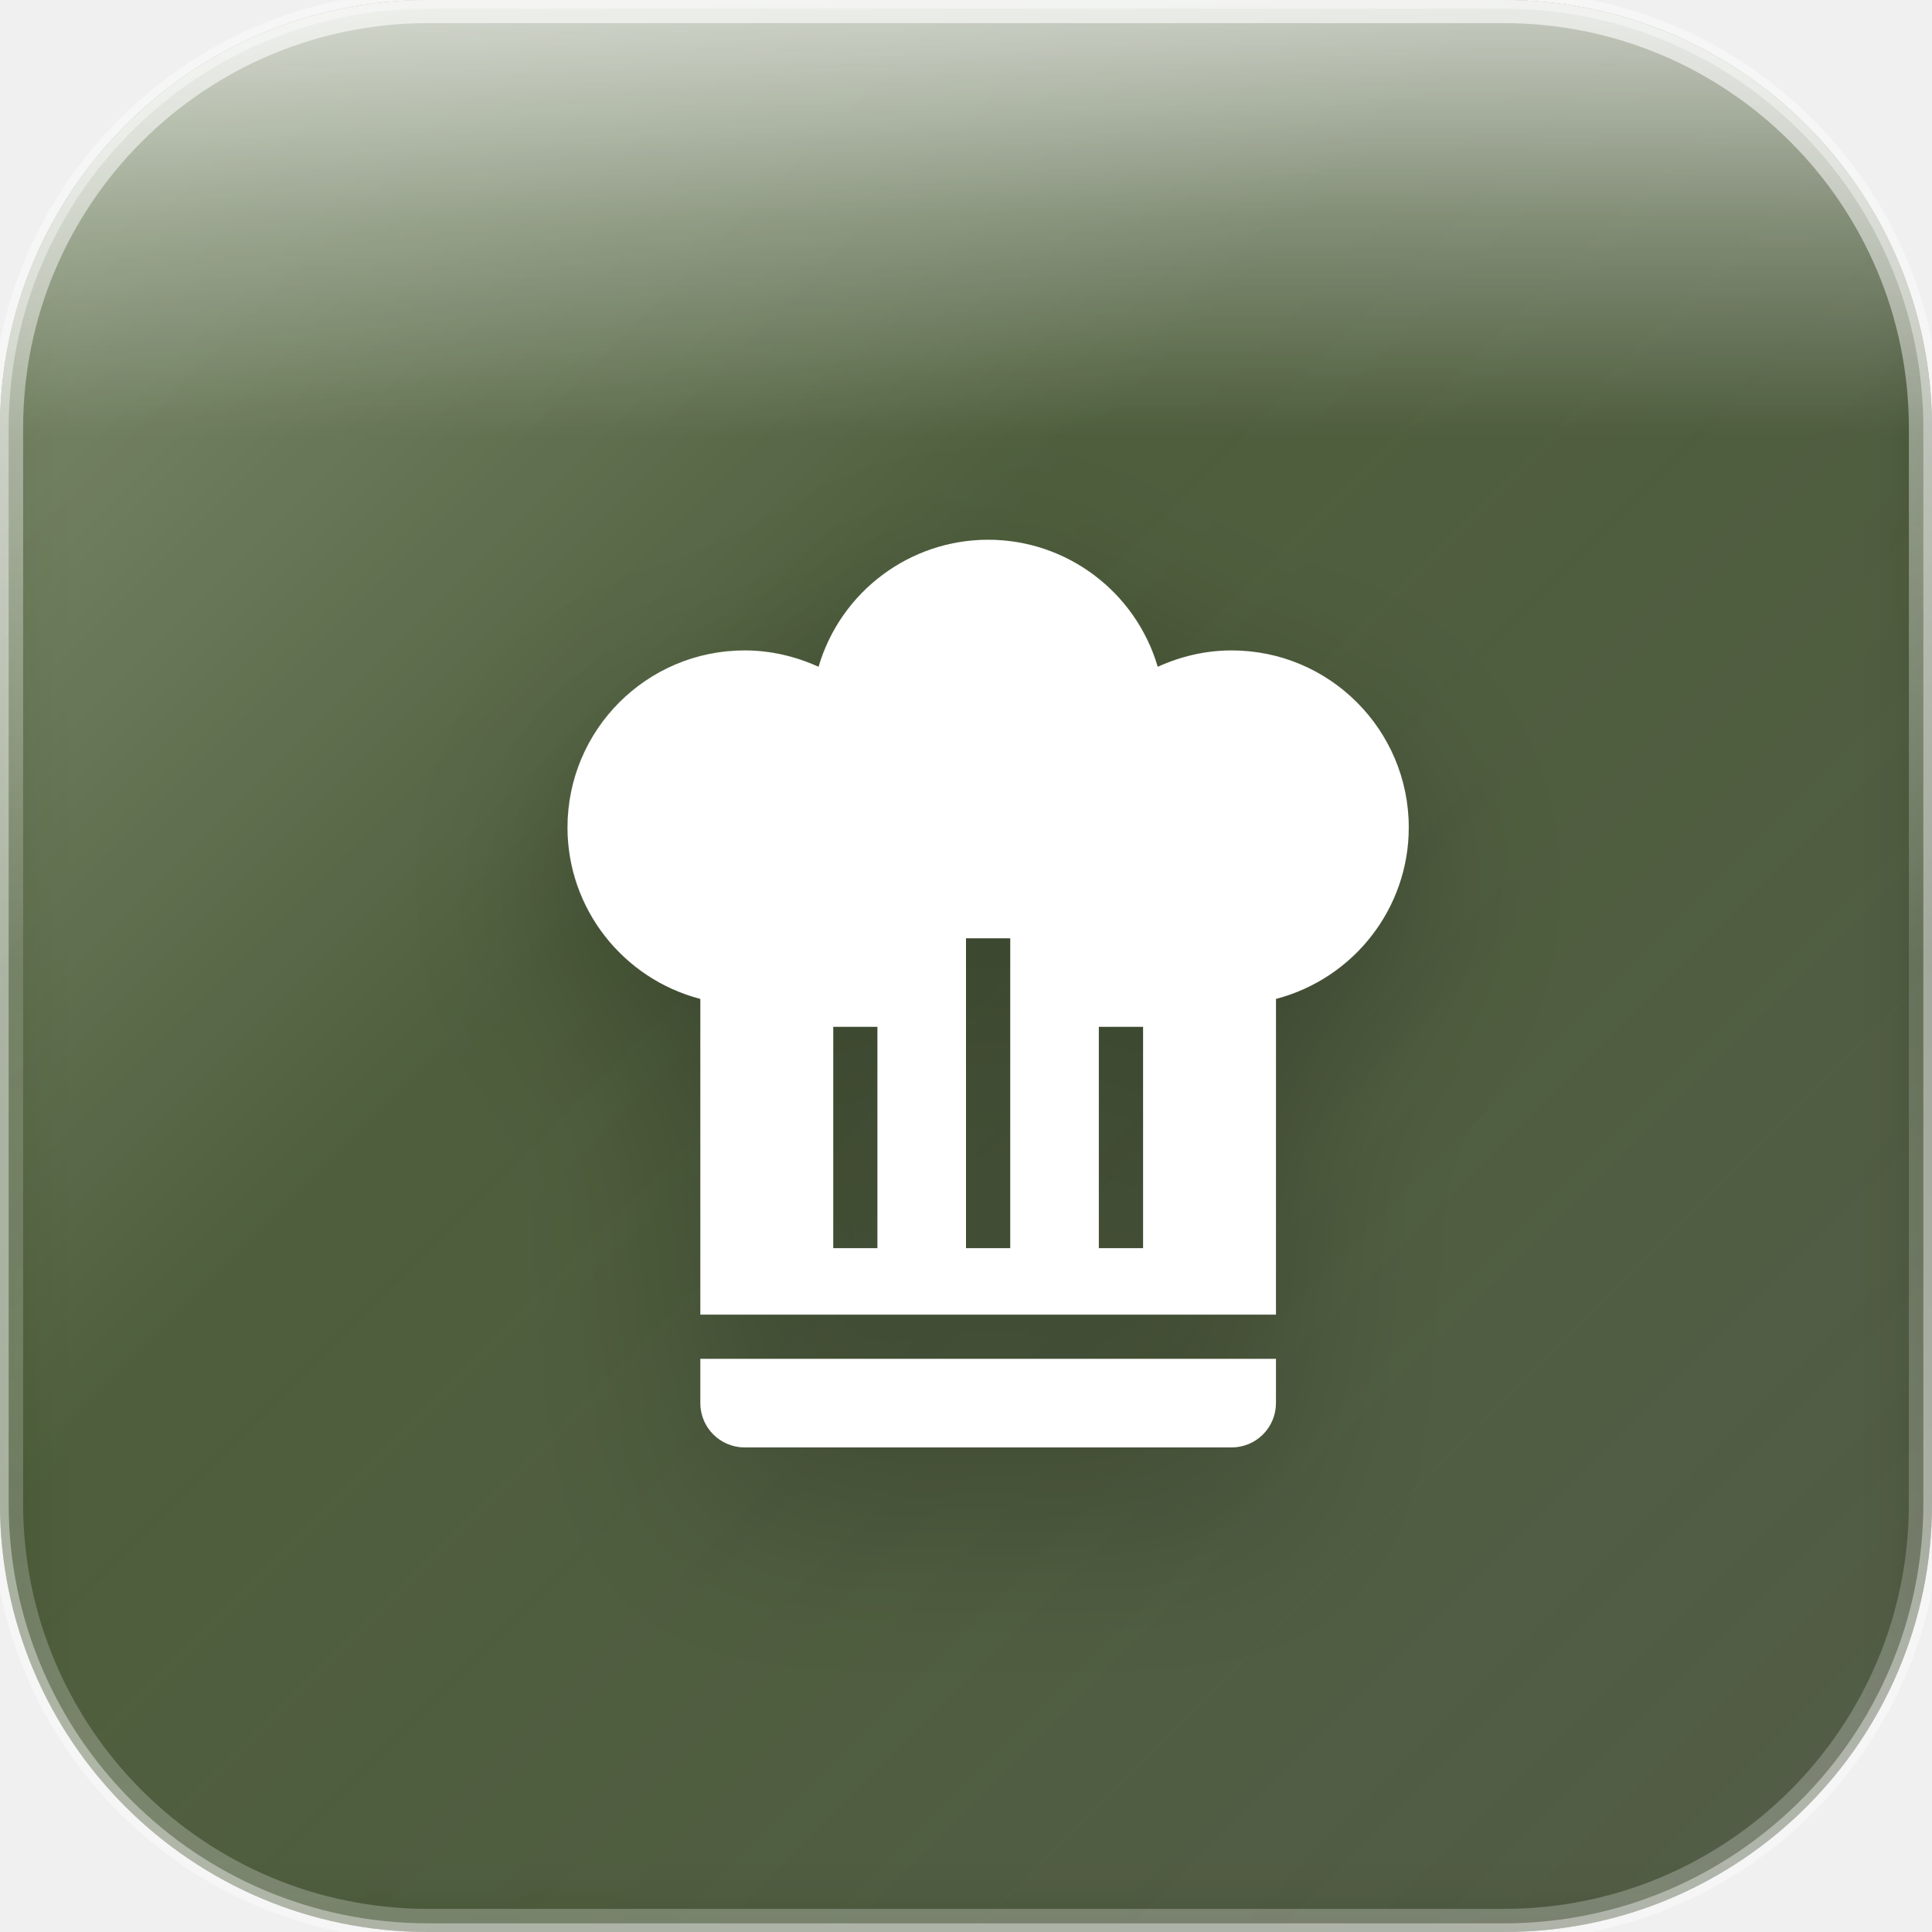
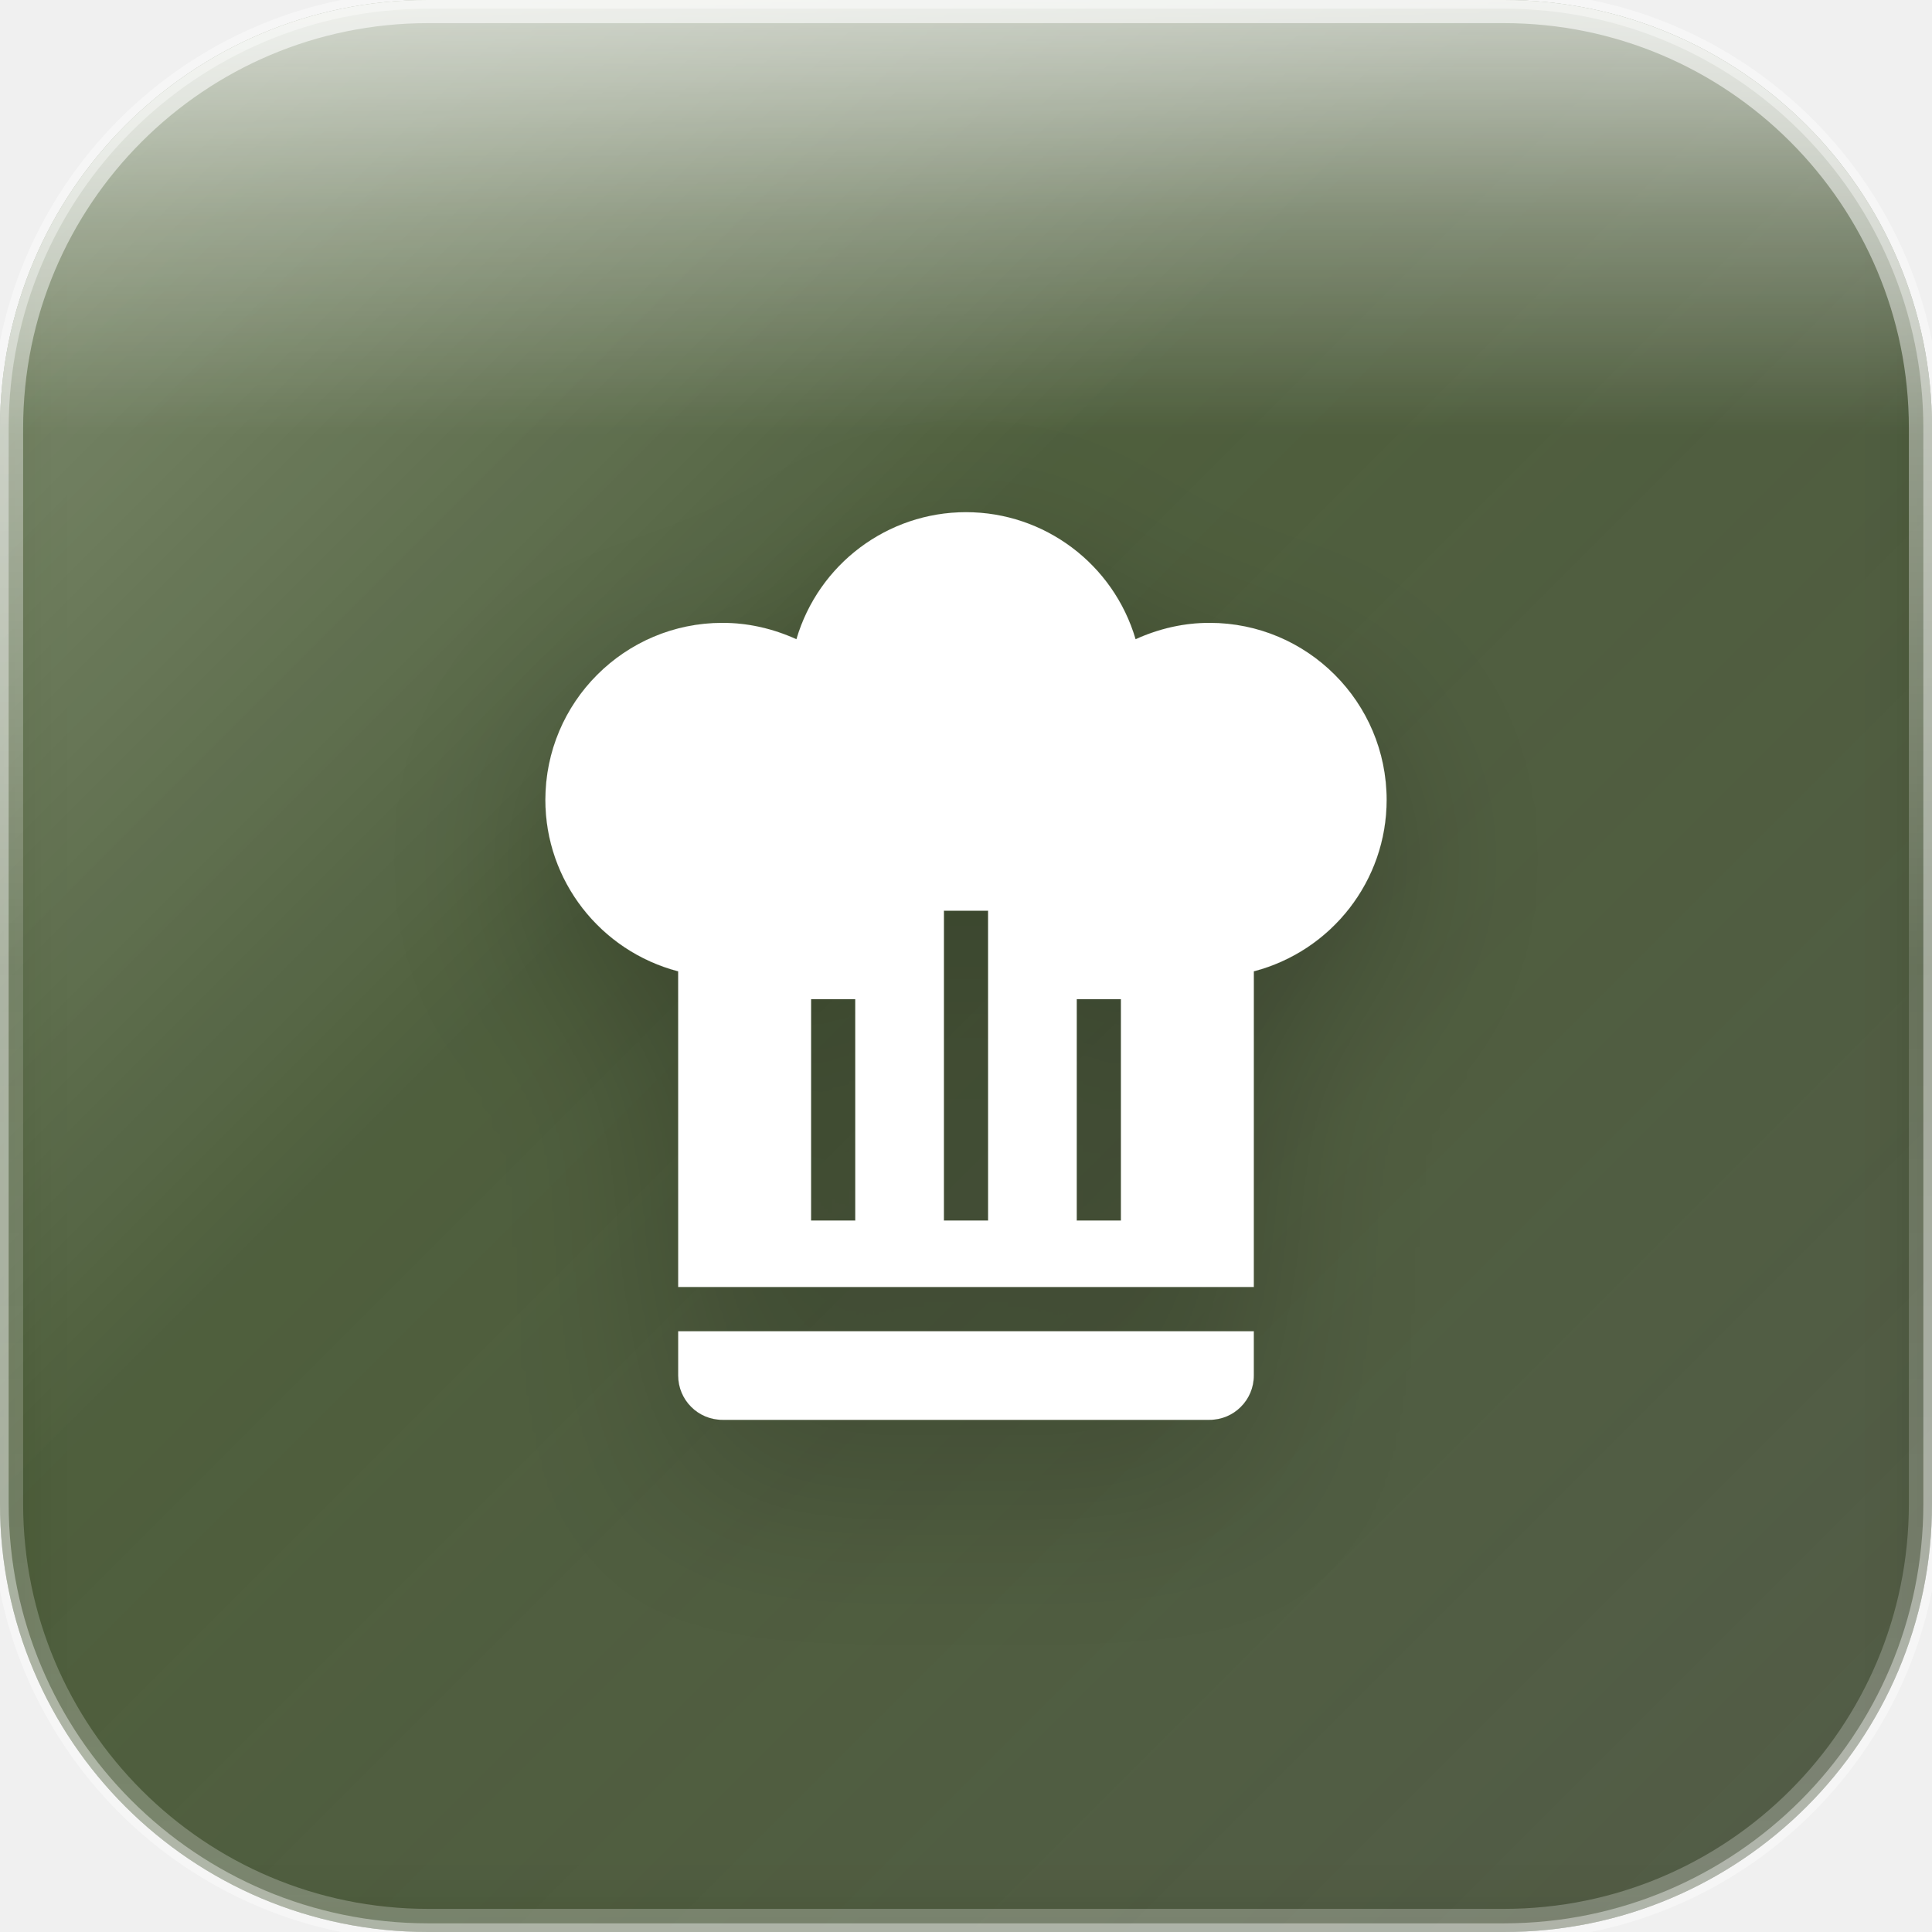
<svg xmlns="http://www.w3.org/2000/svg" width="167" height="167" viewBox="0 0 167 167">
  <defs>
    <linearGradient id="greenBase" x1="0%" y1="0%" x2="100%" y2="100%">
      <stop offset="0%" style="stop-color:#253d0a" />
      <stop offset="50%" style="stop-color:#1a2e05" />
      <stop offset="100%" style="stop-color:#121f03" />
    </linearGradient>
    <linearGradient id="glassGradient" x1="0%" y1="0%" x2="100%" y2="100%">
      <stop offset="0%" style="stop-color:rgba(255,255,255,0.35)" />
      <stop offset="40%" style="stop-color:rgba(255,255,255,0.12)" />
      <stop offset="100%" style="stop-color:rgba(255,255,255,0.18)" />
    </linearGradient>
    <linearGradient id="specularHighlight" x1="50%" y1="0%" x2="50%" y2="100%">
      <stop offset="0%" style="stop-color:rgba(255,255,255,0.7)" />
      <stop offset="25%" style="stop-color:rgba(255,255,255,0.3)" />
      <stop offset="50%" style="stop-color:rgba(255,255,255,0)" />
    </linearGradient>
    <linearGradient id="edgeHighlight" x1="50%" y1="0%" x2="50%" y2="100%">
      <stop offset="0%" style="stop-color:rgba(255,255,255,0.6)" />
      <stop offset="50%" style="stop-color:rgba(255,255,255,0.15)" />
      <stop offset="100%" style="stop-color:rgba(255,255,255,0.25)" />
    </linearGradient>
    <filter id="innerGlow" x="-50%" y="-50%" width="200%" height="200%">
      <feGaussianBlur stdDeviation="3.34" result="blur" />
      <feComposite in="SourceGraphic" in2="blur" operator="over" />
    </filter>
    <filter id="iconShadow" x="-30%" y="-30%" width="160%" height="160%">
      <feDropShadow dx="0" dy="3.34" stdDeviation="4.175" flood-color="rgba(0,0,0,0.35)" />
      <feDropShadow dx="0" dy="1.336" stdDeviation="2.004" flood-color="rgba(0,0,0,0.25)" />
    </filter>
    <clipPath id="roundedClip">
      <rect x="0" y="0" width="167" height="167" rx="37" ry="37" />
    </clipPath>
  </defs>
  <g clip-path="url(#roundedClip)">
    <rect x="0" y="0" width="167" height="167" fill="url(#greenBase)" />
    <rect x="0" y="0" width="167" height="167" fill="url(#glassGradient)" />
    <rect x="0" y="0" width="167" height="75.15" fill="url(#specularHighlight)" />
    <rect x="0" y="0" width="167" height="167" fill="rgba(255,255,255,0.06)" filter="url(#innerGlow)" />
  </g>
  <rect x="1" y="1" width="165" height="165" rx="36" ry="36" fill="none" stroke="url(#edgeHighlight)" stroke-width="2" />
  <rect x="0" y="0" width="167" height="167" rx="37" ry="37" fill="none" stroke="rgba(255,255,255,0.4)" stroke-width="1.5" />
-   <g transform="translate(37.575, 40.915) scale(3.827083)" filter="url(#iconShadow)">
+   <g transform="translate(35.66146, 38.53177) scale(3.827083)" filter="url(#iconShadow)">
    <path d="M12.5,1.5C10.73,1.5 9.17,2.67 8.67,4.37C8.14,4.13 7.58,4 7,4A4,4 0 0,0 3,8C3,9.82 4.24,11.41 6,11.87V19H19V11.87C20.76,11.41 22,9.82 22,8A4,4 0 0,0 18,4C17.42,4 16.86,4.13 16.33,4.37C15.83,2.67 14.27,1.5 12.5,1.5M12,10.5H13V17.5H12V10.5M9,12.5H10V17.5H9V12.5M15,12.5H16V17.5H15V12.5M6,20V21A1,1 0 0,0 7,22H18A1,1 0 0,0 19,21V20H6Z" fill="white" fill-rule="evenodd" />
  </g>
</svg>
